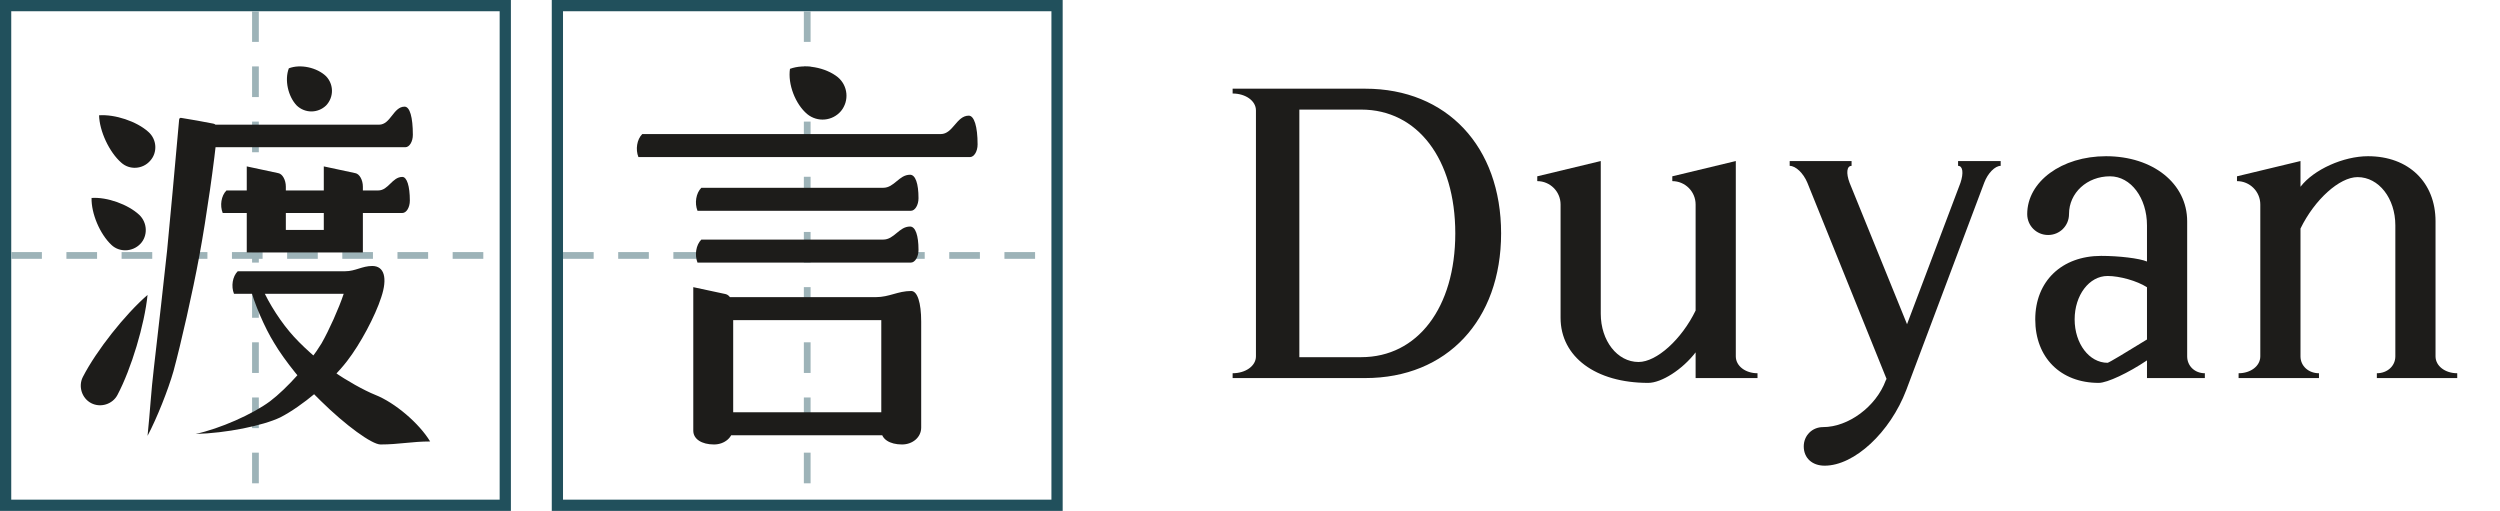
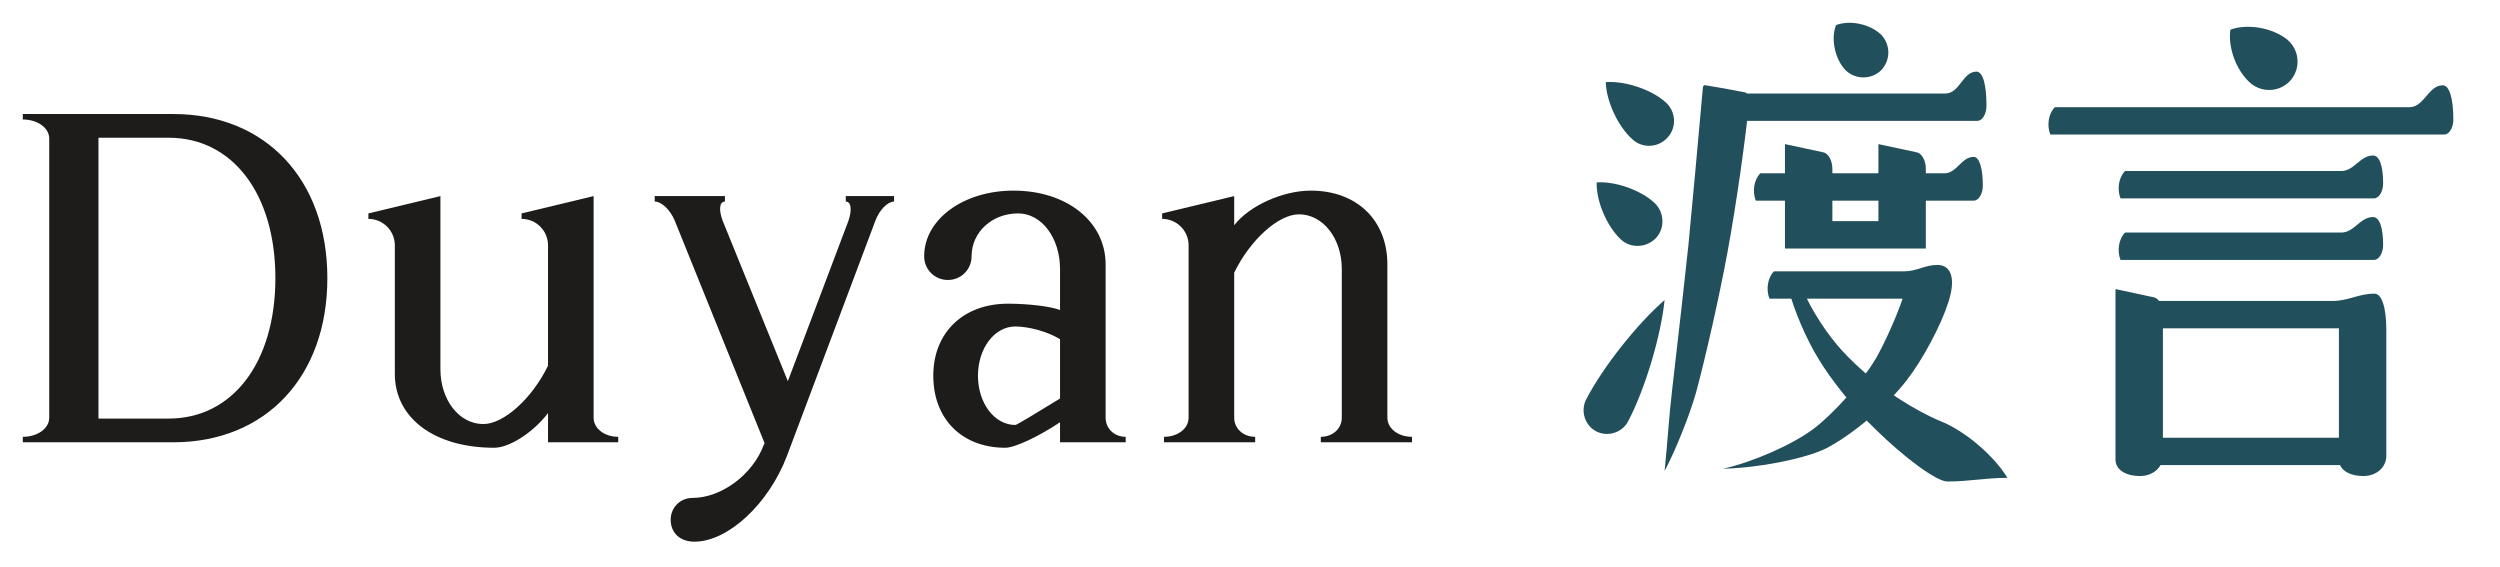
- <svg xmlns="http://www.w3.org/2000/svg" width="734" height="150" viewBox="0 0 734 150">
-   <g fill="none">
-     <rect x="1.65" y="1.65" width="146.70" height="146.70" stroke="#21505C" stroke-width="3.30" />
-     <path d="M75.00 3.30V146.70M3.30 75.00H146.70" stroke="#9DB3B8" stroke-width="1.98" stroke-dasharray="9.00 7.20" />
-   </g>
-   <g fill="#1D1C1A">
-     <path transform="translate(19.71 121.01) scale(0.11033 -0.11033)" d="M85 790C86 748 112 692 144 664C166 644 201 646 221 669C241 691 239 726 216 746C185 774 127 793 85 790ZM65 570C64 529 87 474 118 445C139 425 174 426 195 448C215 469 214 504 192 525C162 553 106 573 65 570ZM64 24C89 11 121 21 134 46C171 116 206 233 214 312C154 260 78 164 42 94C29 69 39 37 64 24ZM590 915C578 884 588 840 611 816C633 795 667 795 689 816C710 838 710 872 689 894C665 917 621 927 590 915ZM362 705H900C911 705 920 720 920 738C920 785 912 813 898 813C868 813 861 765 830 765H362V705ZM298 778C287 655 273 501 266 430C258 357 243 220 231 119C223 52 221 4 214 -63C239 -16 269 60 283 109C303 183 334 319 352 417C371 520 392 667 400 752C401 759 396 767 388 768C357 774 335 778 304 783C301 784 298 782 298 778ZM414 530H892C903 530 912 545 912 563C912 602 904 626 892 626C865 626 855 590 828 590H424C410 576 406 550 414 530ZM478 654V425H787V600C787 618 778 634 767 636C736 643 714 647 683 654V485H582V600C582 618 573 634 562 636C531 643 509 647 478 654ZM444 315H736C723 276 697 218 677 183C645 130 585 63 540 29C493 -6 406 -44 342 -58C423 -56 521 -36 567 -14C624 15 703 81 745 136C780 181 820 256 836 306C853 357 844 389 812 389C785 389 767 375 740 375H454C440 361 436 335 444 315ZM514 344 486 336C497 291 526 224 551 184C578 138 633 70 675 30C741 -35 811 -86 834 -86C883 -86 917 -78 966 -78C937 -30 873 25 820 46C790 58 742 85 711 107C673 133 620 180 592 214C559 253 525 310 514 344Z" />
-   </g>
-   <g fill="none">
-     <rect x="163.65" y="1.65" width="146.70" height="146.70" stroke="#21505C" stroke-width="3.30" />
-     <path d="M237.00 3.30V146.70M165.30 75.00H308.70" stroke="#9DB3B8" stroke-width="1.98" stroke-dasharray="9.00 7.20" />
-   </g>
-   <g fill="#1D1C1A">
-     <path transform="translate(180.68 122.16) scale(0.11265 -0.11265)" d="M455 905C449 865 469 813 500 787C527 765 566 769 588 795C610 822 606 861 580 883C548 909 493 919 455 905ZM60 675H924C935 675 944 690 944 708C944 755 935 783 921 783C889 783 880 735 848 735H70C56 721 52 695 60 675ZM214 535H770C781 535 790 550 790 568C790 606 782 629 768 629C739 629 727 595 698 595H224C210 581 206 555 214 535ZM214 400H770C781 400 790 415 790 433C790 471 782 494 768 494C739 494 727 460 698 460H224C210 446 206 420 214 400ZM203 336V-38C203 -60 225 -74 257 -74C285 -74 307 -55 307 -30V282C307 300 298 316 287 318C256 325 234 329 203 336ZM259 250H693V-38C693 -60 715 -74 747 -74C775 -74 797 -55 797 -30V246C797 296 787 326 771 326C736 326 714 310 679 310H269C255 296 251 270 259 250ZM255 -50H745V10H255V-50Z" />
-   </g>
-   <g fill="#1D1C1A">
-     <path transform="translate(356.00 111.00) scale(0.118 -0.118)" d="M108 666V54C108 30 82 12 50 12V0H380C583 0 718 144 718 360C718 576 583 720 380 720C258 720 172 720 50 720V708C82 708 108 690 108 666ZM216 668C273 668 313 668 370 668C510 668 604 545 604 360C604 175 510 52 370 52H216V668Z" />
-     <path transform="translate(446.62 111.00) scale(0.118 -0.118)" d="M98 432V150C98 53 185 -12 316 -12C349 -12 401 21 434 64V0H588V12C558 12 534 30 534 54V540L376 502V490C408 490 434 464 434 432V168C399 96 337 40 292 40C239 40 198 93 198 160V540L40 502V490C72 490 98 464 98 432Z" />
-     <path transform="translate(520.73 111.00) scale(0.118 -0.118)" d="M84 486C157 306 208 178 281 -2L279 -6C255 -71 186 -122 123 -122C96 -122 75 -143 75 -170C75 -199 96 -218 127 -218C201 -218 290 -135 330 -30L524 486C533 510 551 528 565 528V540H459V528C471 528 473 510 465 486C416 356 381 264 332 134L189 486C180 510 182 528 194 528V540H40V528C55 528 74 510 84 486Z" />
-     <path transform="translate(590.47 111.00) scale(0.118 -0.118)" d="M40 408C40 379 63 356 92 356C121 356 144 379 144 408C144 461 189 502 246 502C298 502 338 448 338 380V290C319 298 268 304 224 304C126 304 60 241 60 146C60 51 123 -12 218 -12C239 -12 292 13 338 44V0H482V12C457 12 438 30 438 54V390C438 484 353 552 236 552C126 552 40 489 40 408ZM338 226V96C286 64 243 38 240 38C194 38 158 86 158 146C158 206 194 254 240 254C270 254 313 242 338 226Z" />
-     <path transform="translate(652.06 111.00) scale(0.118 -0.118)" d="M98 432V54C98 30 74 12 44 12V0H244V12C218 12 198 30 198 54V372C233 444 295 500 340 500C393 500 434 447 434 380V54C434 30 414 12 388 12V0H588V12C558 12 534 30 534 54V390C534 487 467 552 366 552C305 552 231 519 198 476V540L40 502V490C72 490 98 464 98 432Z" />
+ <svg xmlns="http://www.w3.org/2000/svg" width="658" height="149" viewBox="0 0 658 149">
+   <g transform="translate(0 116.41)">
+     <g fill="#1D1C1A">
+       <path transform="translate(0.00 0.00) scale(0.12 -0.12)" d="M108 666V54C108 30 82 12 50 12V0H380C583 0 718 144 718 360C718 576 583 720 380 720C258 720 172 720 50 720V708C82 708 108 690 108 666ZM216 668C273 668 313 668 370 668C510 668 604 545 604 360C604 175 510 52 370 52H216V668Z" />
+       <path transform="translate(92.16 0.00) scale(0.12 -0.12)" d="M98 432V150C98 53 185 -12 316 -12C349 -12 401 21 434 64V0H588V12C558 12 534 30 534 54V540L376 502V490C408 490 434 464 434 432V168C399 96 337 40 292 40C239 40 198 93 198 160V540L40 502V490C72 490 98 464 98 432Z" />
+       <path transform="translate(167.52 0.00) scale(0.12 -0.12)" d="M84 486C157 306 208 178 281 -2L279 -6C255 -71 186 -122 123 -122C96 -122 75 -143 75 -170C75 -199 96 -218 127 -218C201 -218 290 -135 330 -30L524 486C533 510 551 528 565 528V540H459V528C471 528 473 510 465 486C416 356 381 264 332 134L189 486C180 510 182 528 194 528V540H40V528C55 528 74 510 84 486Z" />
+       <path transform="translate(238.44 0.00) scale(0.12 -0.12)" d="M40 408C40 379 63 356 92 356C121 356 144 379 144 408C144 461 189 502 246 502C298 502 338 448 338 380V290C319 298 268 304 224 304C126 304 60 241 60 146C60 51 123 -12 218 -12C239 -12 292 13 338 44V0H482V12C457 12 438 30 438 54V390C438 484 353 552 236 552C126 552 40 489 40 408ZM338 226V96C286 64 243 38 240 38C194 38 158 86 158 146C158 206 194 254 240 254C270 254 313 242 338 226Z" />
+       <path transform="translate(301.08 0.00) scale(0.12 -0.12)" d="M98 432V54C98 30 74 12 44 12V0H244V12C218 12 198 30 198 54V372C233 444 295 500 340 500C393 500 434 447 434 380V54C434 30 414 12 388 12V0H588V12C558 12 534 30 534 54V390C534 487 467 552 366 552C305 552 231 519 198 476V540L40 502V490C72 490 98 464 98 432Z" />
+     </g>
+     <g fill="#21505C">
+       <path transform="translate(412.44 0.00) scale(0.12 -0.12)" d="M85 790C86 748 112 692 144 664C166 644 201 646 221 669C241 691 239 726 216 746C185 774 127 793 85 790ZM65 570C64 529 87 474 118 445C139 425 174 426 195 448C215 469 214 504 192 525C162 553 106 573 65 570ZM64 24C89 11 121 21 134 46C171 116 206 233 214 312C154 260 78 164 42 94C29 69 39 37 64 24ZM590 915C578 884 588 840 611 816C633 795 667 795 689 816C710 838 710 872 689 894C665 917 621 927 590 915ZM362 705H900C911 705 920 720 920 738C920 785 912 813 898 813C868 813 861 765 830 765H362V705ZM298 778C287 655 273 501 266 430C258 357 243 220 231 119C223 52 221 4 214 -63C239 -16 269 60 283 109C303 183 334 319 352 417C371 520 392 667 400 752C401 759 396 767 388 768C357 774 335 778 304 783C301 784 298 782 298 778ZM414 530H892C903 530 912 545 912 563C912 602 904 626 892 626C865 626 855 590 828 590H424C410 576 406 550 414 530ZM478 654V425H787V600C787 618 778 634 767 636C736 643 714 647 683 654V485H582V600C582 618 573 634 562 636C531 643 509 647 478 654ZM444 315H736C723 276 697 218 677 183C645 130 585 63 540 29C493 -6 406 -44 342 -58C423 -56 521 -36 567 -14C624 15 703 81 745 136C780 181 820 256 836 306C853 357 844 389 812 389C785 389 767 375 740 375H454C440 361 436 335 444 315ZM514 344 486 336C497 291 526 224 551 184C578 138 633 70 675 30C741 -35 811 -86 834 -86C883 -86 917 -78 966 -78C937 -30 873 25 820 46C790 58 742 85 711 107C673 133 620 180 592 214C559 253 525 310 514 344Z" />
+       <path transform="translate(532.44 0.00) scale(0.12 -0.12)" d="M455 905C449 865 469 813 500 787C527 765 566 769 588 795C610 822 606 861 580 883C548 909 493 919 455 905ZM60 675H924C935 675 944 690 944 708C944 755 935 783 921 783C889 783 880 735 848 735H70C56 721 52 695 60 675ZM214 535H770C781 535 790 550 790 568C790 606 782 629 768 629C739 629 727 595 698 595H224C210 581 206 555 214 535ZM214 400H770C781 400 790 415 790 433C790 471 782 494 768 494C739 494 727 460 698 460H224C210 446 206 420 214 400ZM203 336V-38C203 -60 225 -74 257 -74C285 -74 307 -55 307 -30V282C307 300 298 316 287 318C256 325 234 329 203 336ZM259 250H693V-38C693 -60 715 -74 747 -74C775 -74 797 -55 797 -30V246C797 296 787 326 771 326C736 326 714 310 679 310H269C255 296 251 270 259 250ZM255 -50H745V10H255V-50Z" />
+     </g>
  </g>
</svg>
